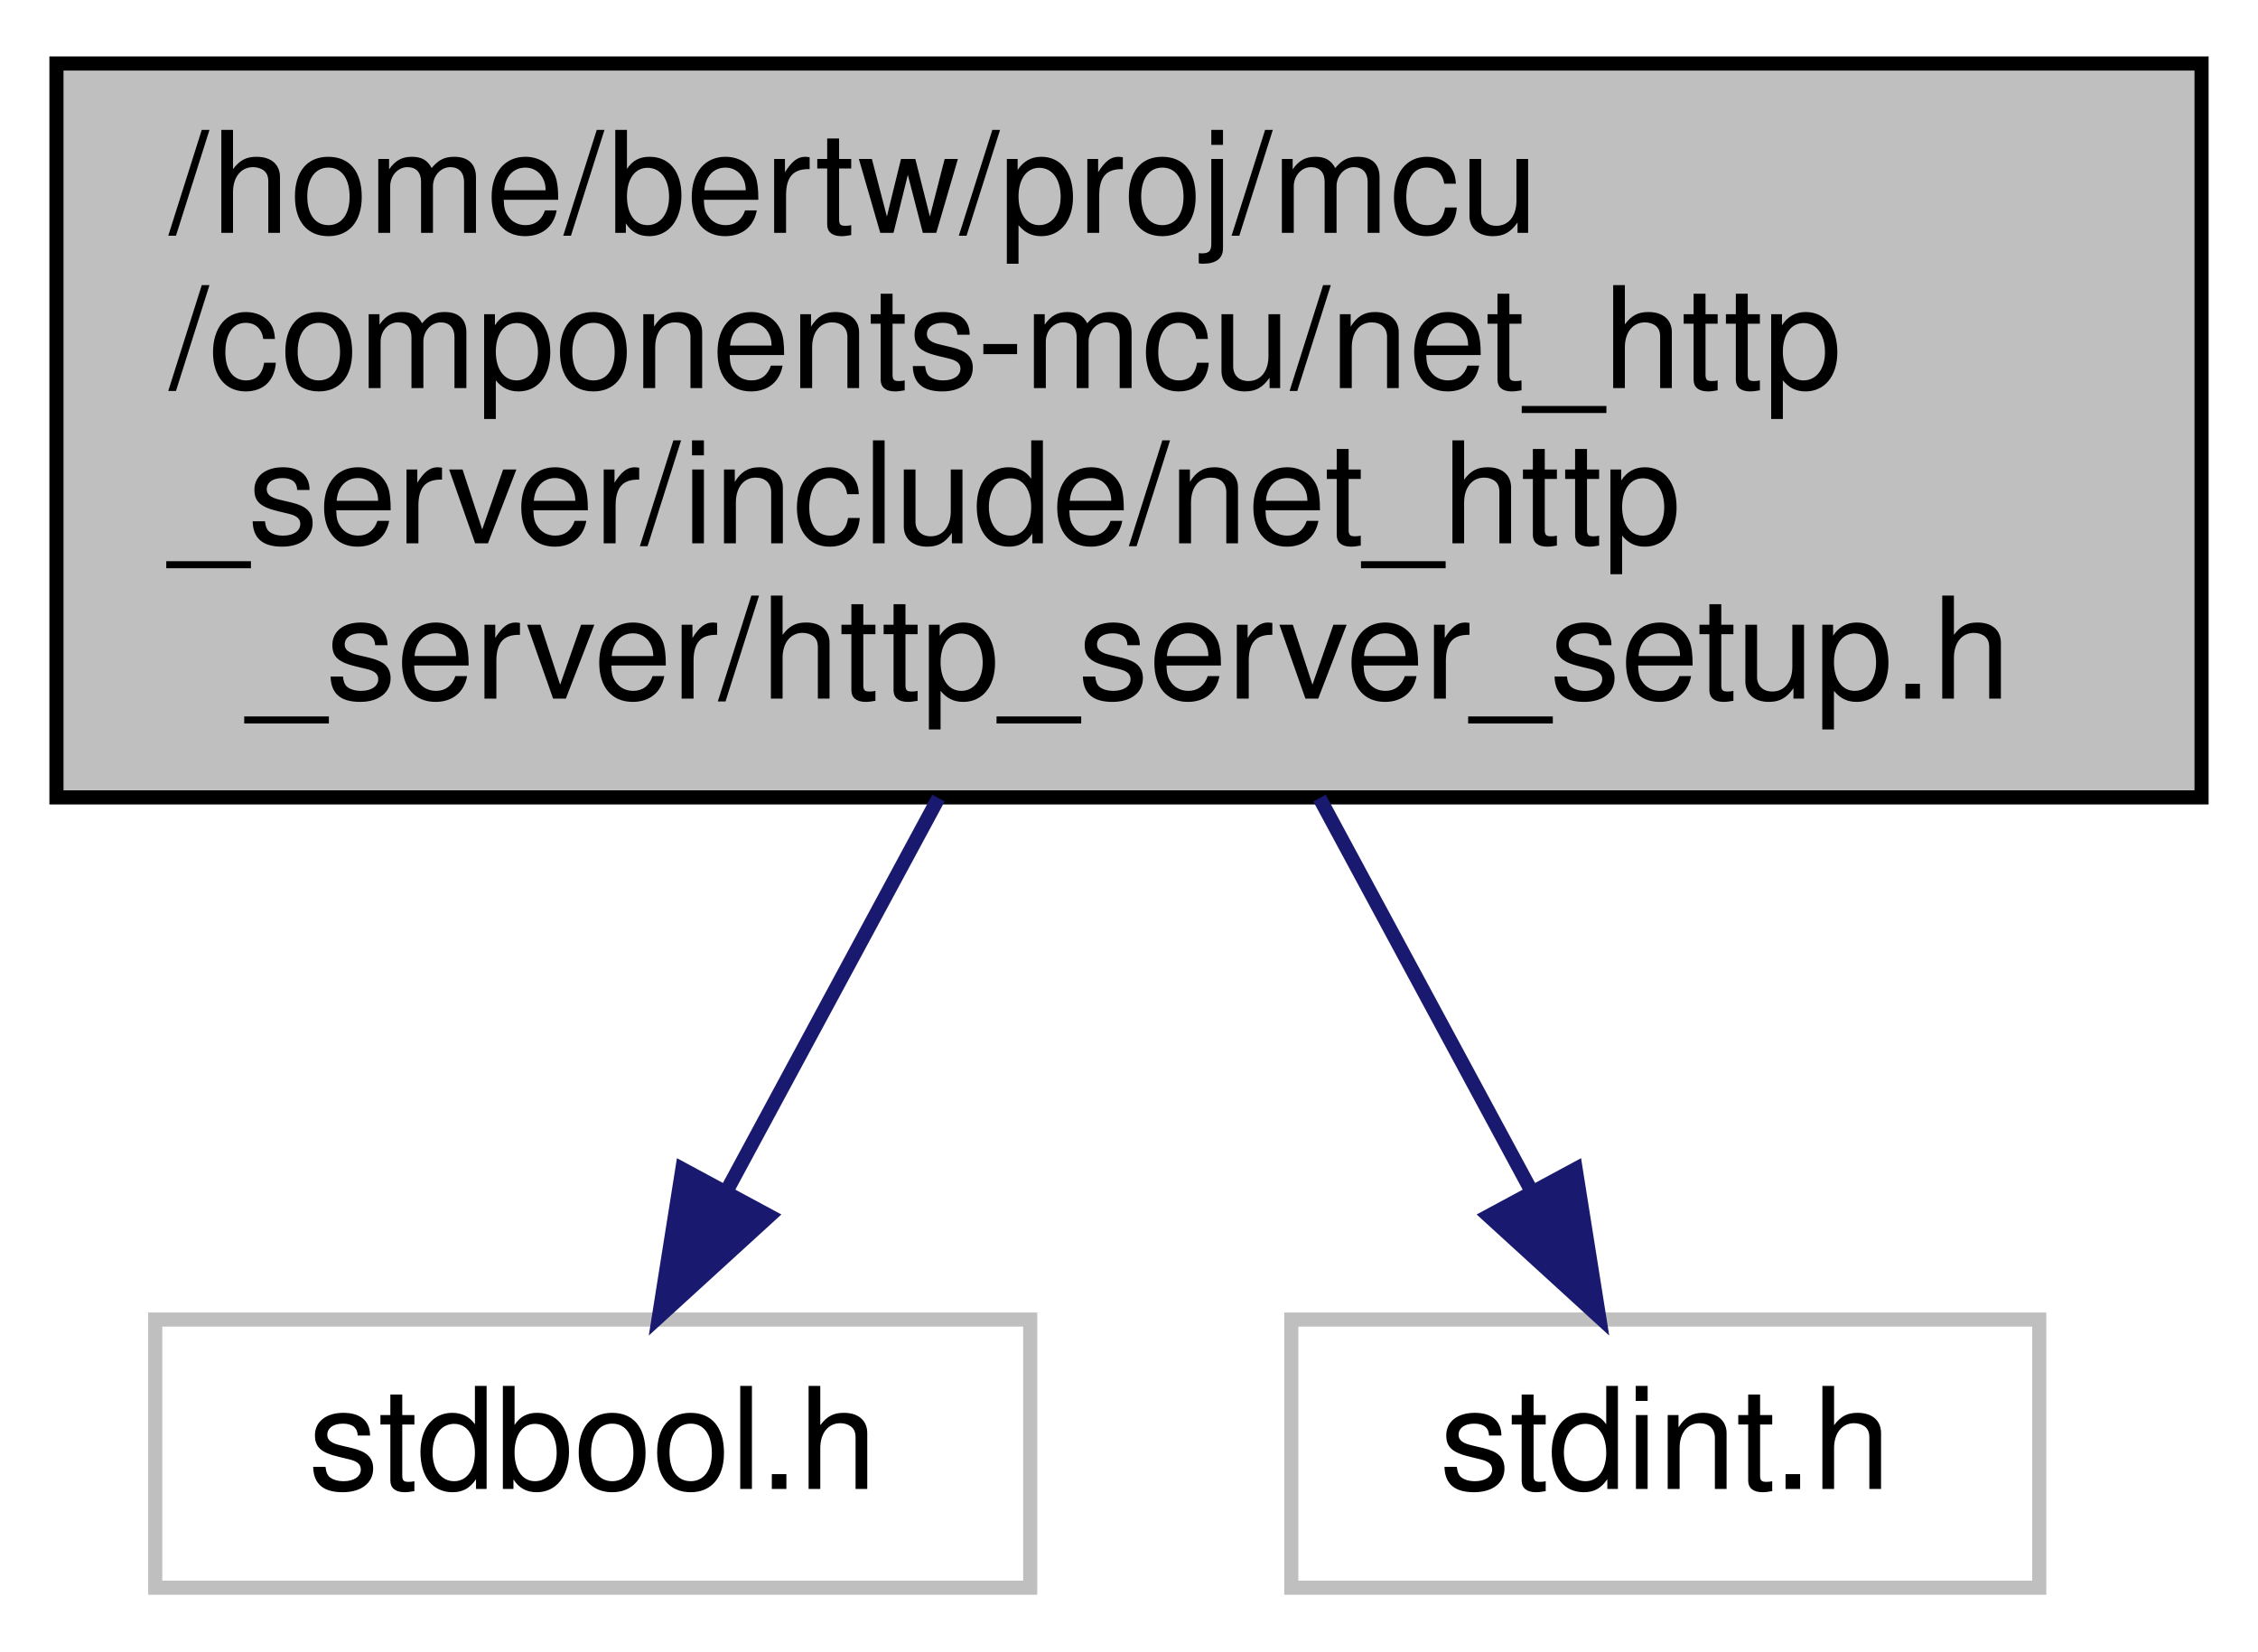
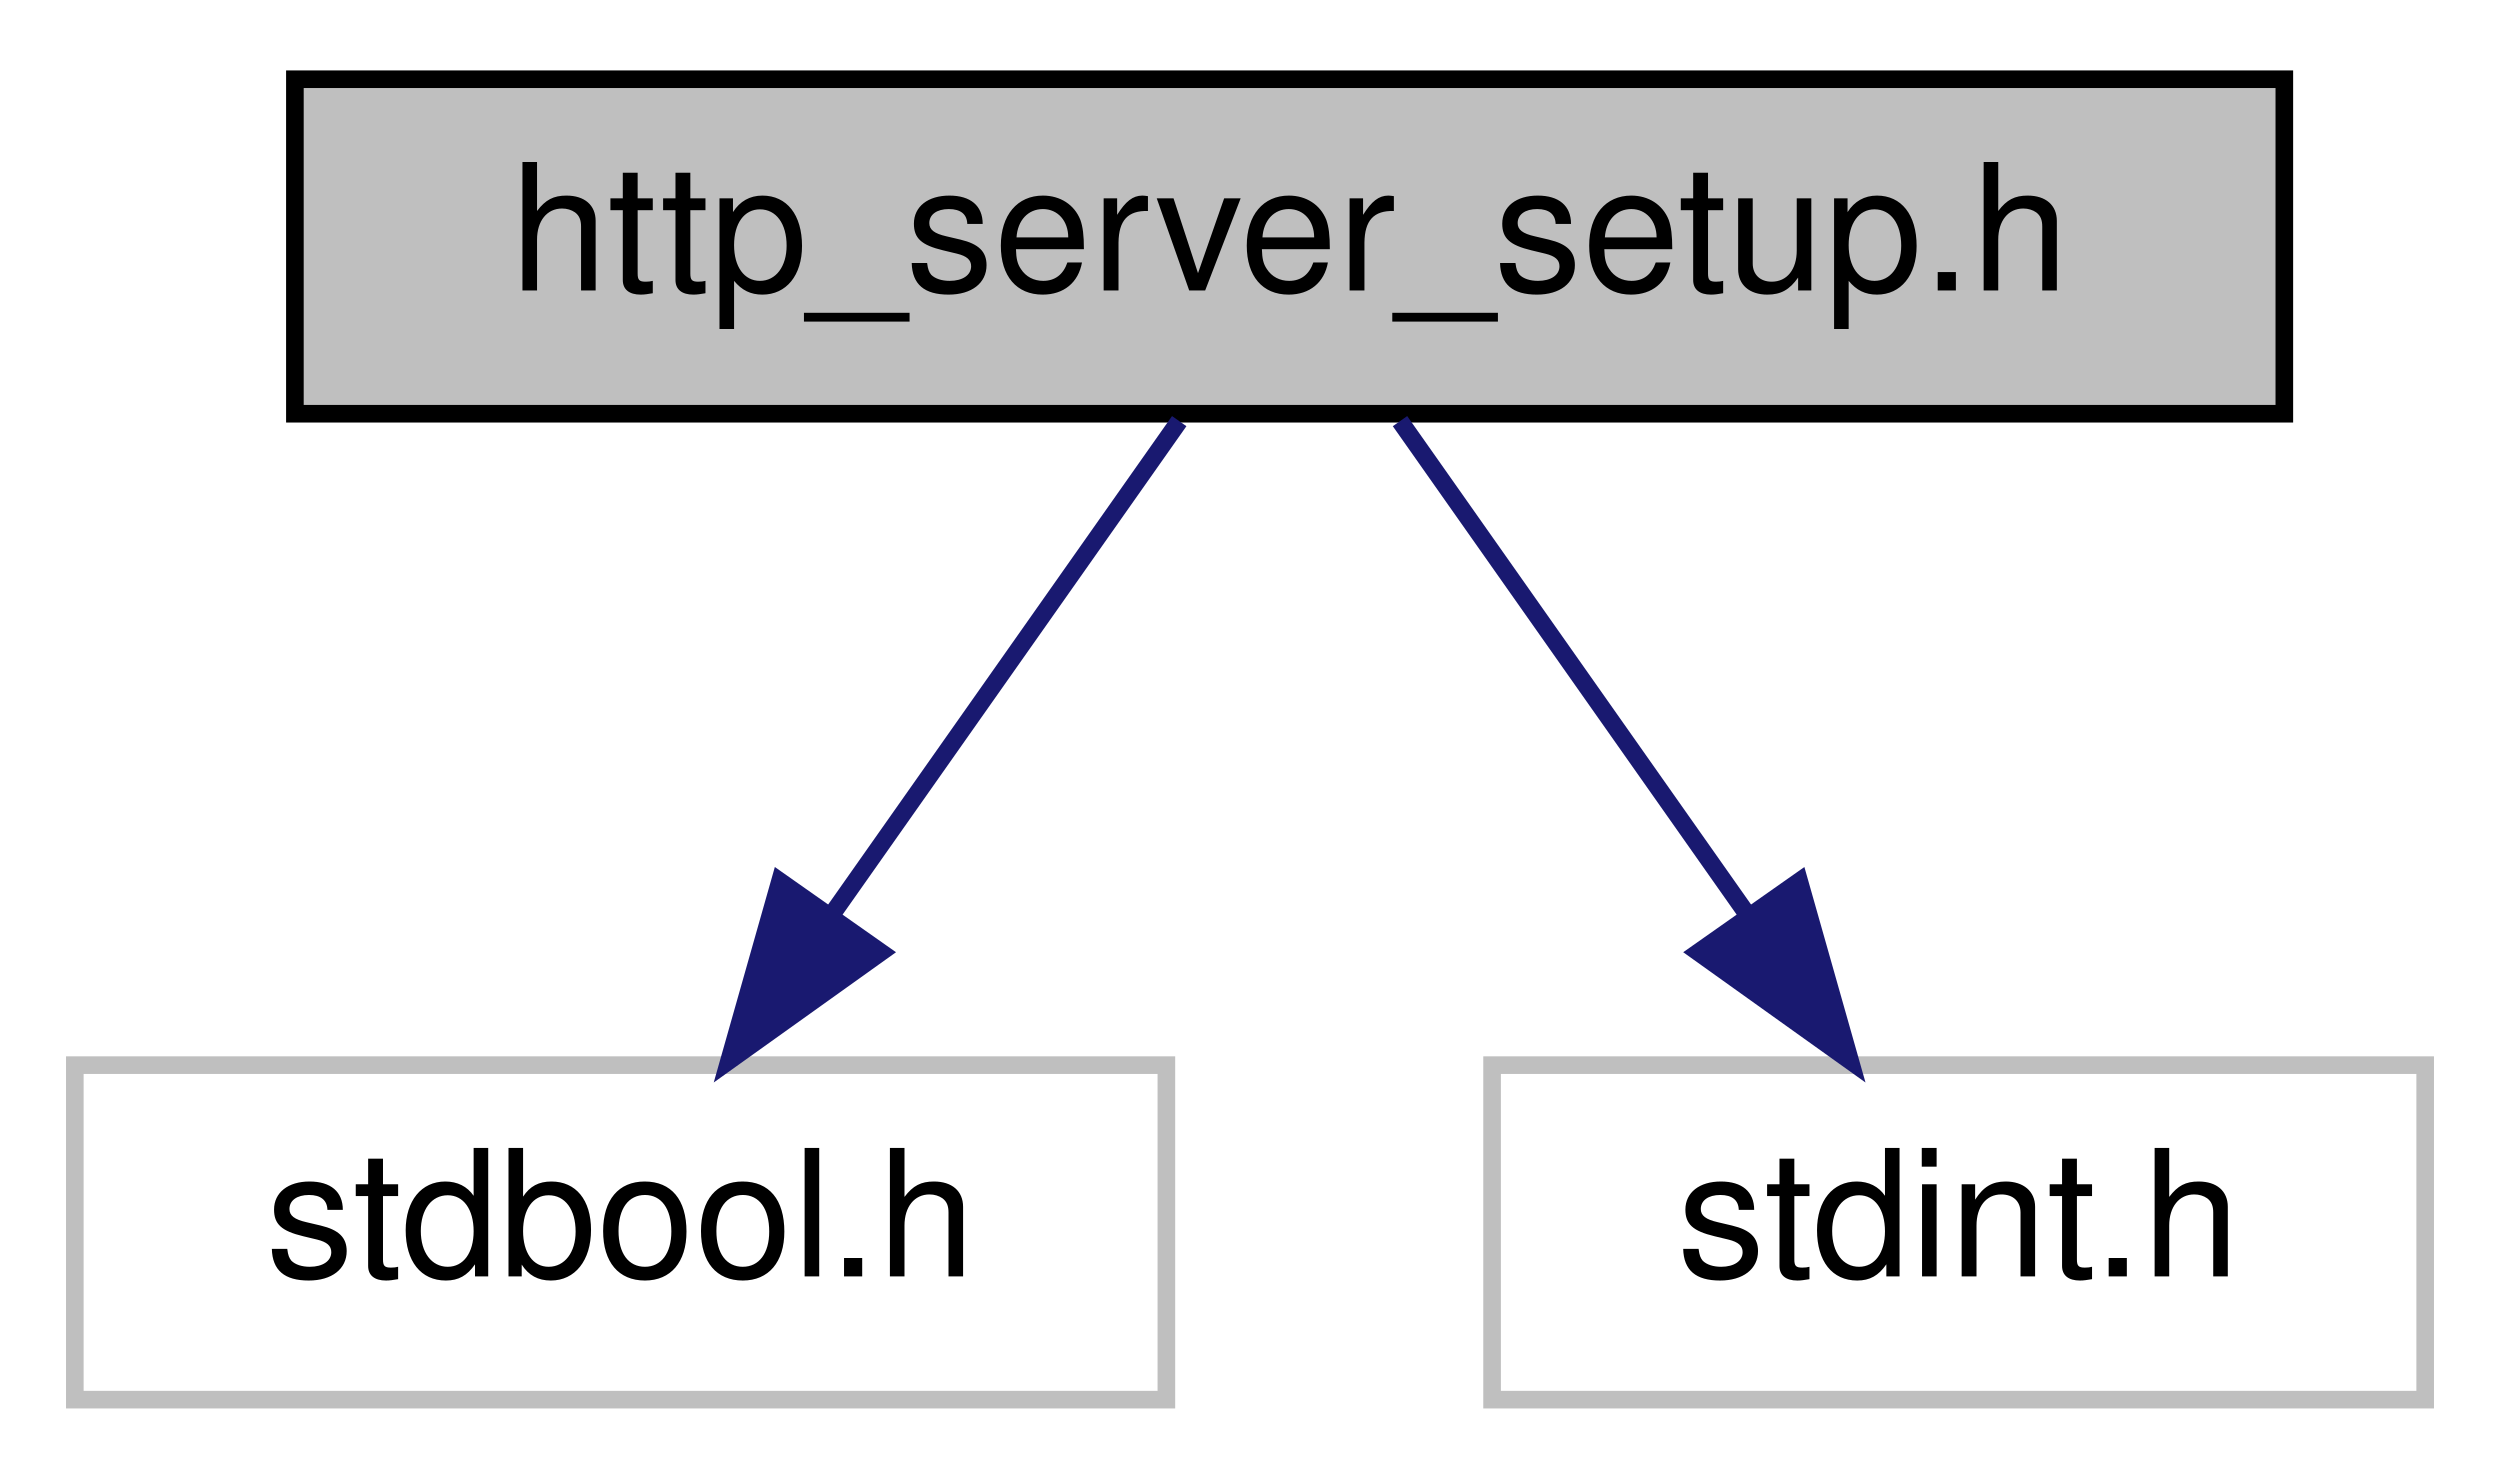
- <svg xmlns="http://www.w3.org/2000/svg" xmlns:xlink="http://www.w3.org/1999/xlink" width="160pt" height="117pt" viewBox="0.00 0.00 160.00 117.00">
-   <g id="graph0" class="graph" transform="scale(1 1) rotate(0) translate(4 113)">
+ <svg xmlns="http://www.w3.org/2000/svg" xmlns:xlink="http://www.w3.org/1999/xlink" width="142pt" height="84pt" viewBox="0.00 0.00 141.50 84.00">
+   <g id="graph0" class="graph" transform="scale(1 1) rotate(0) translate(4 80)">
    <g id="node1" class="node">
      <g id="a_node1">
        <a xlink:title="Create HTTP server.">
-           <polygon fill="#bfbfbf" stroke="black" points="0,-56.5 0,-108.5 152,-108.5 152,-56.5 0,-56.5" />
-           <text text-anchor="start" x="8" y="-96.5" font-family="Helvetica,sans-Serif" font-size="10.00">/home/bertw/proj/mcu</text>
-           <text text-anchor="start" x="8" y="-85.5" font-family="Helvetica,sans-Serif" font-size="10.00">/components-mcu/net_http</text>
-           <text text-anchor="start" x="8" y="-74.5" font-family="Helvetica,sans-Serif" font-size="10.00">_server/include/net_http</text>
-           <text text-anchor="middle" x="76" y="-63.5" font-family="Helvetica,sans-Serif" font-size="10.00">_server/http_server_setup.h</text>
+           <polygon fill="#bfbfbf" stroke="black" points="12.5,-56.5 12.5,-75.5 125.5,-75.5 125.5,-56.5 12.5,-56.5" />
+           <text text-anchor="middle" x="69" y="-63.5" font-family="Helvetica,sans-Serif" font-size="10.00">http_server_setup.h</text>
        </a>
      </g>
    </g>
    <g id="node2" class="node">
      <g id="a_node2">
        <a xlink:title=" ">
-           <polygon fill="none" stroke="#bfbfbf" points="7,-0.5 7,-19.5 69,-19.5 69,-0.5 7,-0.5" />
-           <text text-anchor="middle" x="38" y="-7.5" font-family="Helvetica,sans-Serif" font-size="10.00">stdbool.h</text>
+           <polygon fill="none" stroke="#bfbfbf" points="0,-0.5 0,-19.5 62,-19.5 62,-0.5 0,-0.5" />
+           <text text-anchor="middle" x="31" y="-7.5" font-family="Helvetica,sans-Serif" font-size="10.00">stdbool.h</text>
        </a>
      </g>
    </g>
    <g id="edge1" class="edge">
-       <path fill="none" stroke="midnightblue" d="M62.5,-56.45C57.53,-47.23 52.01,-37 47.47,-28.58" />
-       <polygon fill="midnightblue" stroke="midnightblue" points="50.51,-26.84 42.69,-19.7 44.35,-30.16 50.51,-26.84" />
+       <path fill="none" stroke="midnightblue" d="M62.73,-56.08C57.36,-48.46 49.48,-37.26 42.92,-27.94" />
+       <polygon fill="midnightblue" stroke="midnightblue" points="45.78,-25.91 37.16,-19.75 40.05,-29.94 45.78,-25.91" />
    </g>
    <g id="node3" class="node">
      <g id="a_node3">
        <a xlink:title=" ">
-           <polygon fill="none" stroke="#bfbfbf" points="87.5,-0.5 87.5,-19.5 140.5,-19.5 140.5,-0.5 87.5,-0.5" />
-           <text text-anchor="middle" x="114" y="-7.5" font-family="Helvetica,sans-Serif" font-size="10.00">stdint.h</text>
+           <polygon fill="none" stroke="#bfbfbf" points="80.5,-0.5 80.5,-19.5 133.5,-19.5 133.5,-0.5 80.5,-0.5" />
+           <text text-anchor="middle" x="107" y="-7.5" font-family="Helvetica,sans-Serif" font-size="10.00">stdint.h</text>
        </a>
      </g>
    </g>
    <g id="edge2" class="edge">
-       <path fill="none" stroke="midnightblue" d="M89.5,-56.45C94.47,-47.23 99.99,-37 104.53,-28.58" />
-       <polygon fill="midnightblue" stroke="midnightblue" points="107.65,-30.16 109.31,-19.7 101.49,-26.84 107.65,-30.16" />
+       <path fill="none" stroke="midnightblue" d="M75.27,-56.08C80.64,-48.46 88.52,-37.26 95.08,-27.94" />
+       <polygon fill="midnightblue" stroke="midnightblue" points="97.95,-29.94 100.84,-19.75 92.22,-25.91 97.95,-29.94" />
    </g>
  </g>
</svg>
